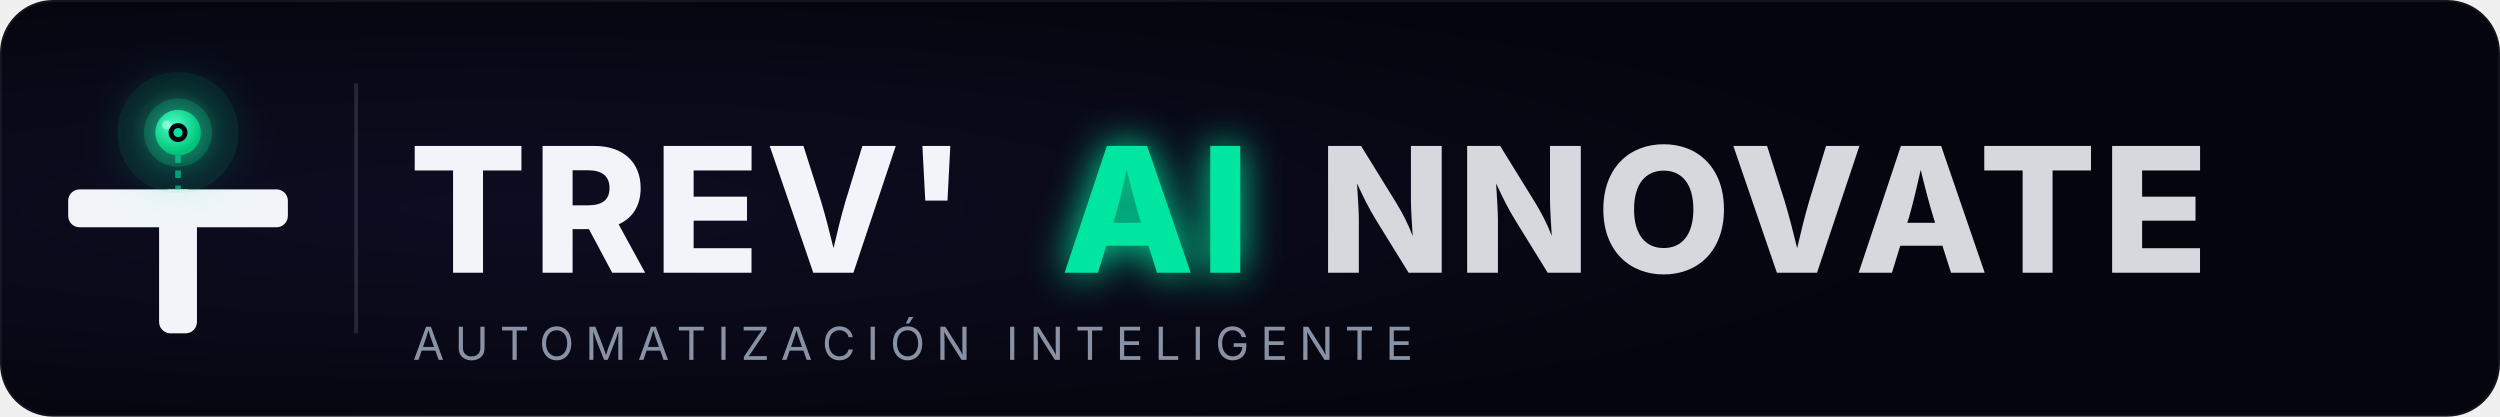
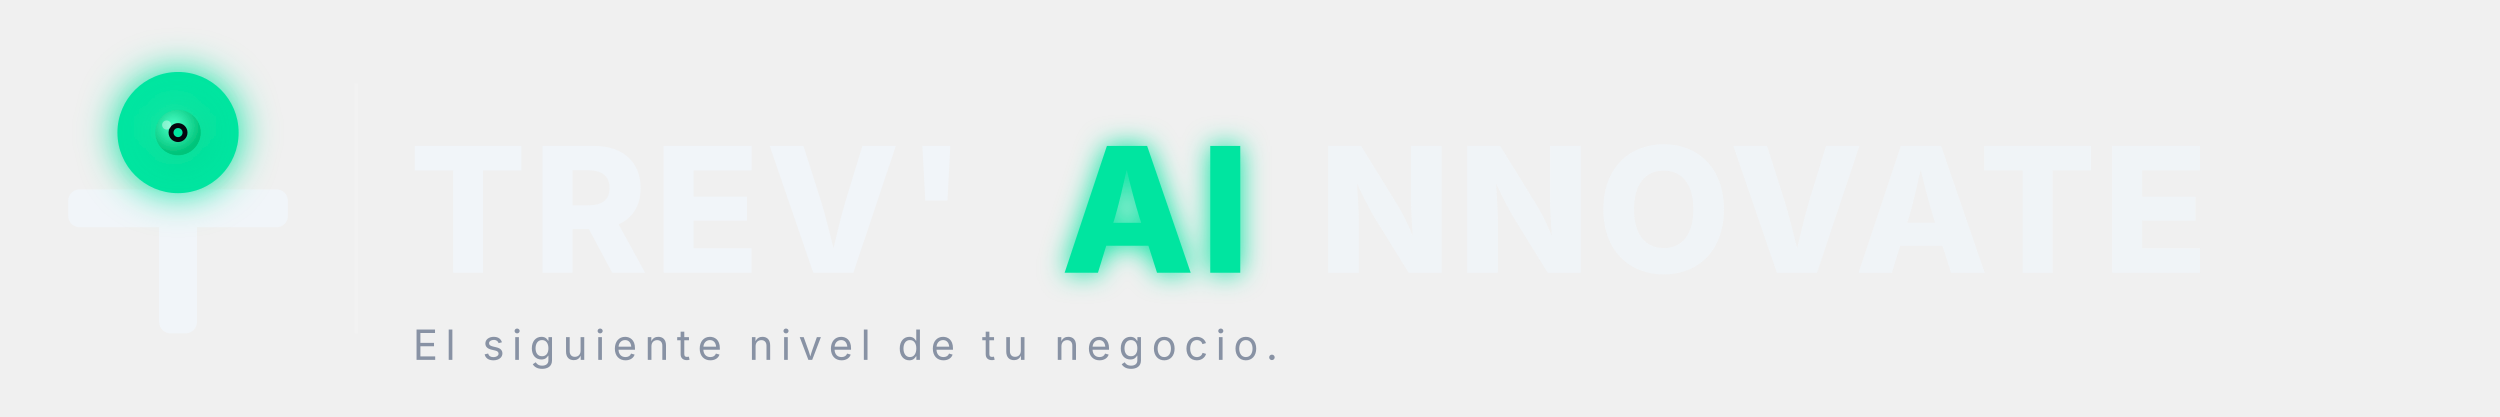
<svg xmlns="http://www.w3.org/2000/svg" width="660" height="110" viewBox="0 0 660 110">
  <defs>
-     <radialGradient id="bg2" cx="20%" cy="50%" r="60%">
-       <stop offset="0%" stop-color="#0d0d22" />
-       <stop offset="100%" stop-color="#05050e" />
-     </radialGradient>
    <radialGradient id="node-grad2" cx="40%" cy="35%" r="60%">
      <stop offset="0%" stop-color="#4dffc8" />
      <stop offset="100%" stop-color="#00c47a" />
    </radialGradient>
    <filter id="glow2" x="-80%" y="-80%" width="260%" height="260%">
      <feGaussianBlur in="SourceGraphic" stdDeviation="5" result="blurred" />
      <feMerge>
        <feMergeNode in="blurred" />
        <feMergeNode in="SourceGraphic" />
      </feMerge>
    </filter>
+     <filter id="glow-ai" x="-40%" y="-80%" width="180%" height="260%">
+       <feGaussianBlur in="SourceGraphic" stdDeviation="3.5" result="blurred" />
+       <feMerge>
+         <feMergeNode in="blurred" />
+         <feMergeNode in="SourceGraphic" />
+       </feMerge>
+     </filter>
  </defs>
-   <rect width="660" height="110" rx="14" fill="url(#bg2)" />
-   <rect width="660" height="110" rx="14" fill="none" stroke="#ffffff" stroke-width="1" stroke-opacity="0.06" />
  <rect x="18" y="50" width="58" height="10" rx="3" fill="#f1f5f9" />
  <rect x="42" y="50" width="10" height="38" rx="3" fill="#f1f5f9" />
  <line x1="47" y1="41" x2="47" y2="50" stroke="#00e5a0" stroke-width="1.5" stroke-opacity="0.6" stroke-dasharray="2 2" />
-   <circle cx="47" cy="35" r="16" fill="#00e5a0" opacity="0.12" filter="url(#glow2)" />
-   <circle cx="47" cy="35" r="9" fill="#00e5a0" opacity="0.2" />
-   <circle cx="47" cy="35" r="6" fill="url(#node-grad2)" filter="url(#glow2)" />
+   <circle cx="47" cy="35" r="16" fill="#00e5a0" filter="url(#glow2)">
+     <animate attributeName="opacity" values="0.12;0.32;0.12" dur="2.8s" repeatCount="indefinite" />
+     <animate attributeName="r" values="16;22;16" dur="2.8s" repeatCount="indefinite" />
+   </circle>
+   <circle cx="47" cy="35" r="9" fill="#00e5a0">
+     <animate attributeName="opacity" values="0.2;0.42;0.2" dur="2.8s" begin="0.4s" repeatCount="indefinite" />
+   </circle>
+   <circle cx="47" cy="35" r="6" fill="url(#node-grad2)" filter="url(#glow2)">
+     <animate attributeName="r" values="6;7;6" dur="2.8s" begin="0.2s" repeatCount="indefinite" />
+   </circle>
  <circle cx="47" cy="35" r="2.5" fill="#05050e" />
  <circle cx="47" cy="35" r="1.2" fill="#00e5a0" />
  <circle cx="44" cy="33" r="1.2" fill="white" opacity="0.4" />
  <line x1="94" y1="22" x2="94" y2="88" stroke="#ffffff" stroke-width="1" stroke-opacity="0.12" />
  <style>
    .wm { font-family: 'Inter', 'Helvetica Neue', Arial, sans-serif; font-weight: 800; }
    .wm-tag { font-family: 'Inter', 'Helvetica Neue', Arial, sans-serif; font-weight: 400; }
  </style>
  <text x="108" y="72" class="wm" font-size="46" fill="#f1f5f9" letter-spacing="1.5">TREV'</text>
-   <text x="280" y="72" class="wm" font-size="46" fill="#00e5a0" letter-spacing="1.5" filter="url(#glow2)">AI</text>
+   <text x="280" y="72" class="wm" font-size="46" fill="#00e5a0" letter-spacing="1.5" filter="url(#glow-ai)">
+     AI
+     <animate attributeName="opacity" values="1;0.7;1" dur="2.8s" begin="0.6s" repeatCount="indefinite" />
+   </text>
  <text x="348" y="72" class="wm" font-size="46" fill="#f1f5f9" fill-opacity="0.88" letter-spacing="1.5">NNOVATE</text>
-   <text x="109" y="95" class="wm-tag" font-size="12" fill="#8892a4" letter-spacing="3">AUTOMATIZACIÓN INTELIGENTE</text>
+   <text x="109" y="95" class="wm-tag" font-size="11" fill="#8892a4" letter-spacing="2">El siguiente nivel de tu negocio.</text>
</svg>
